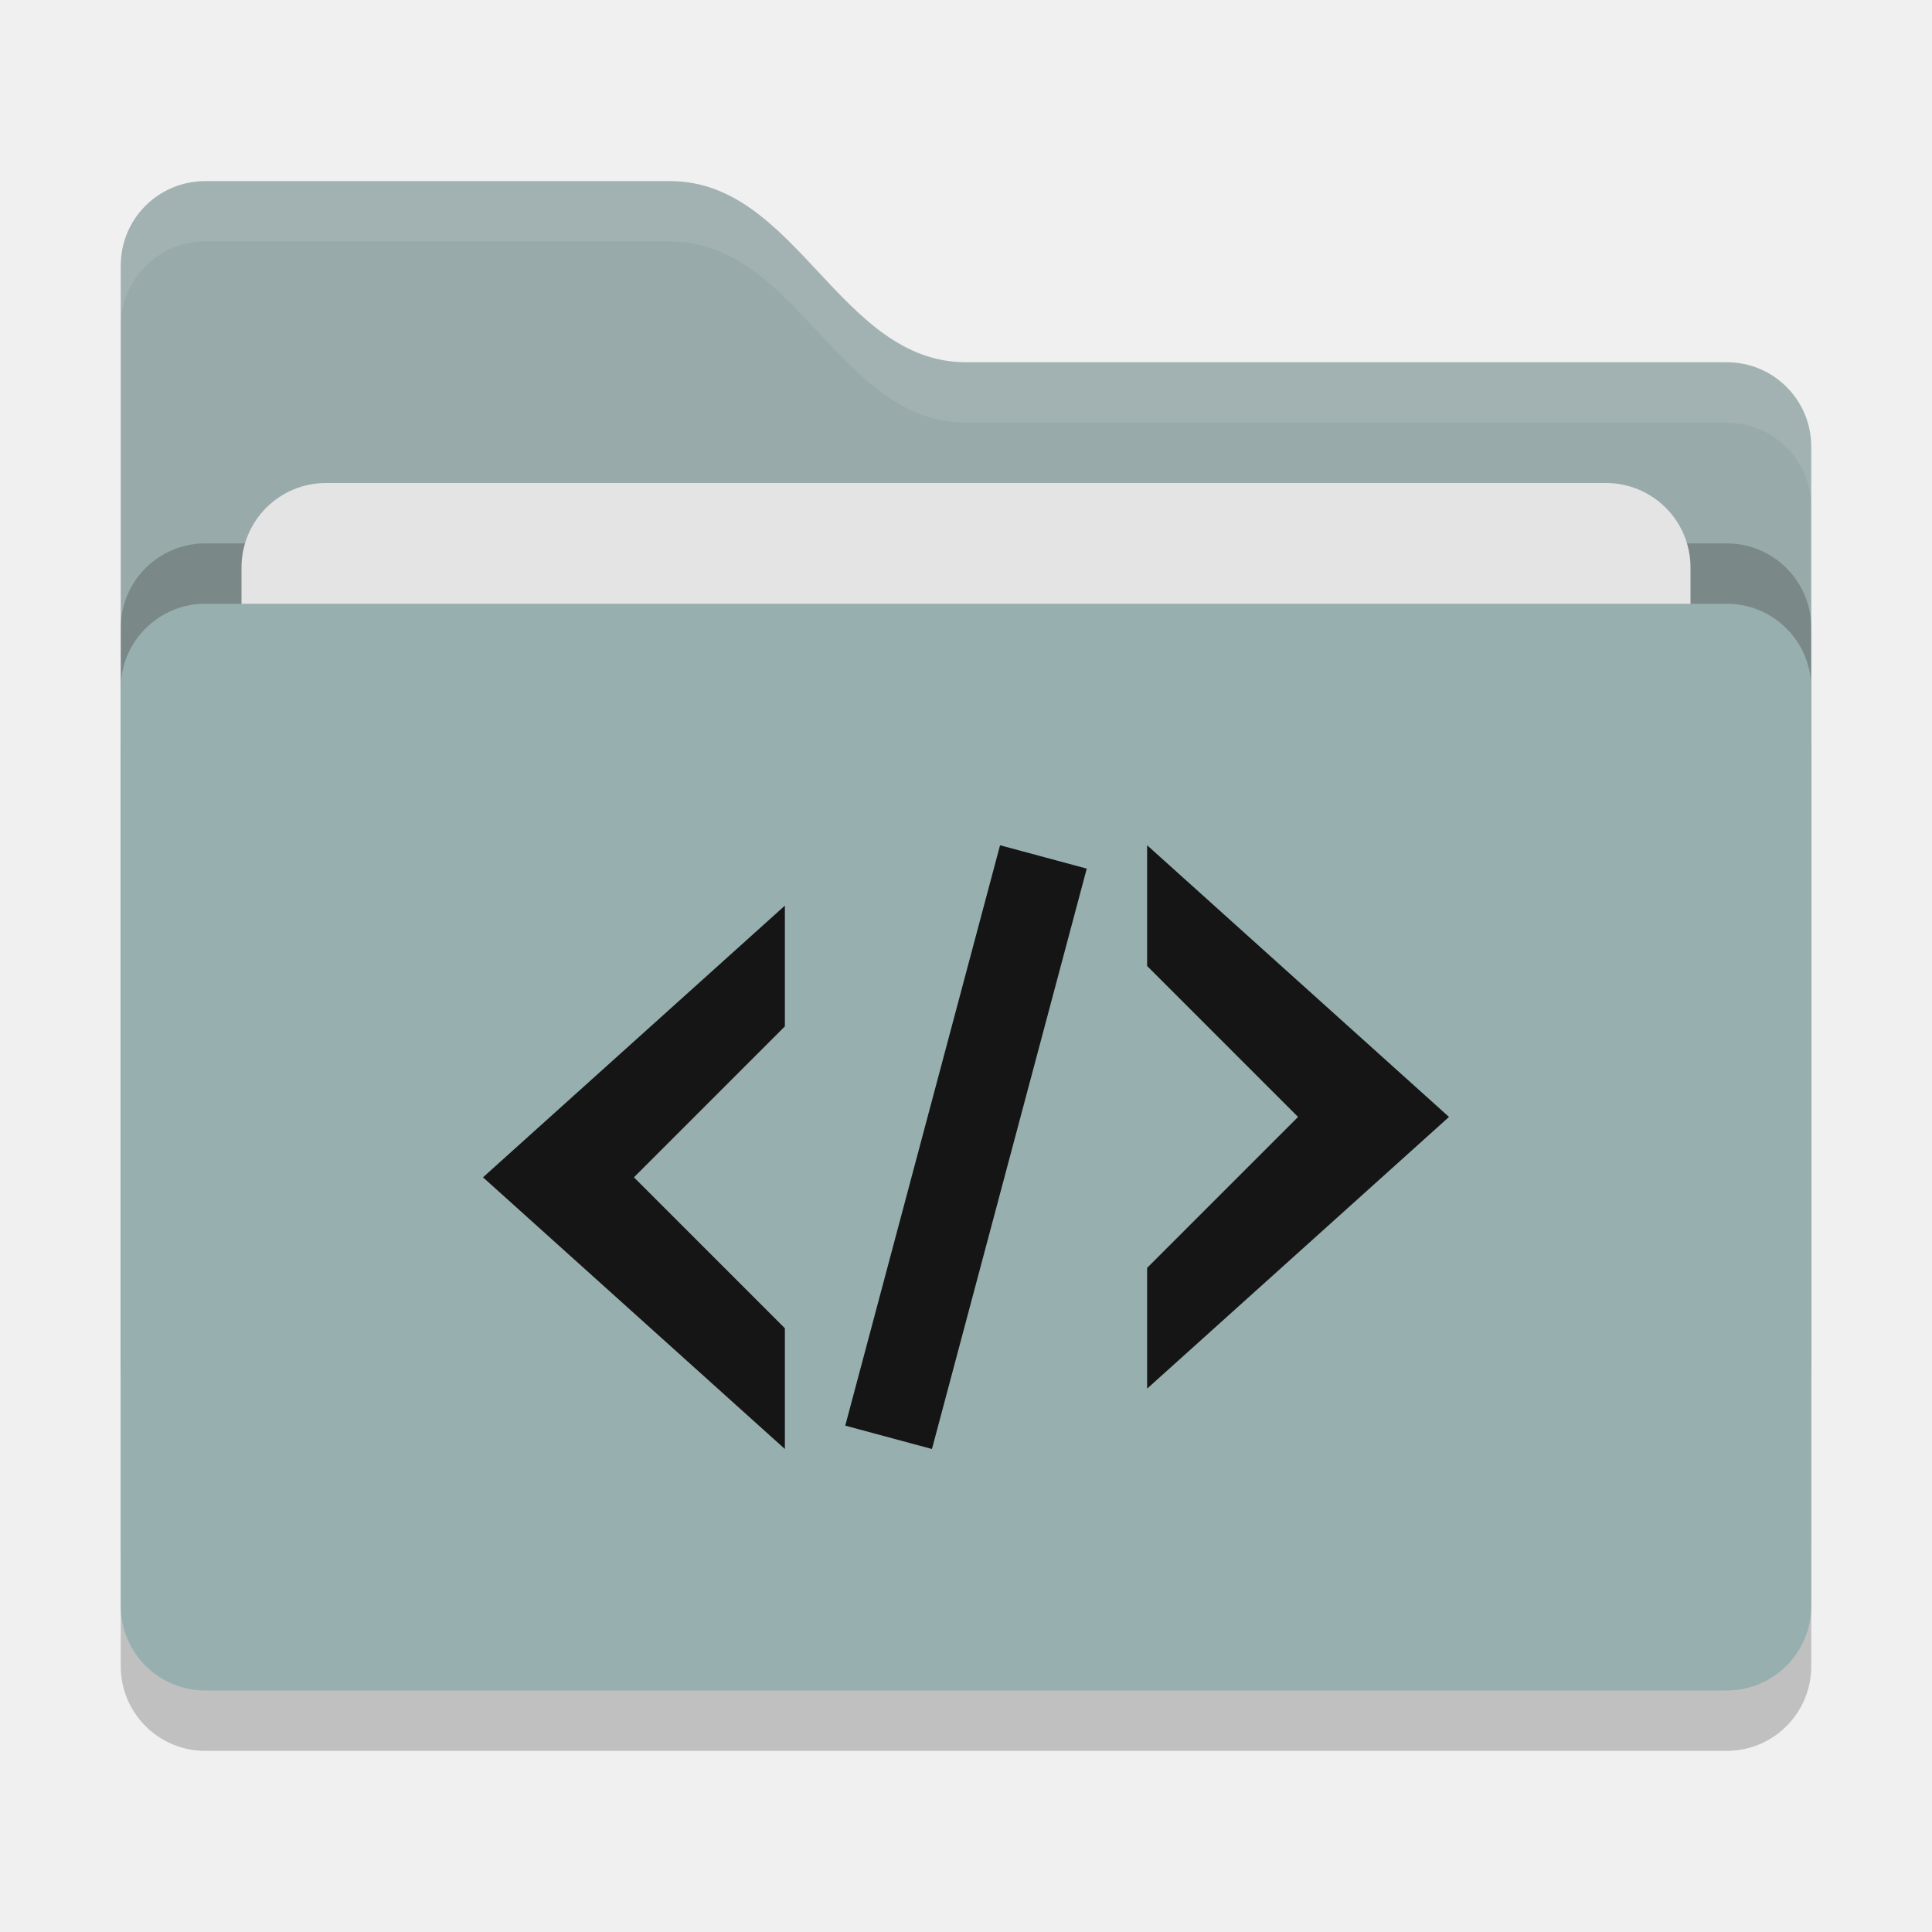
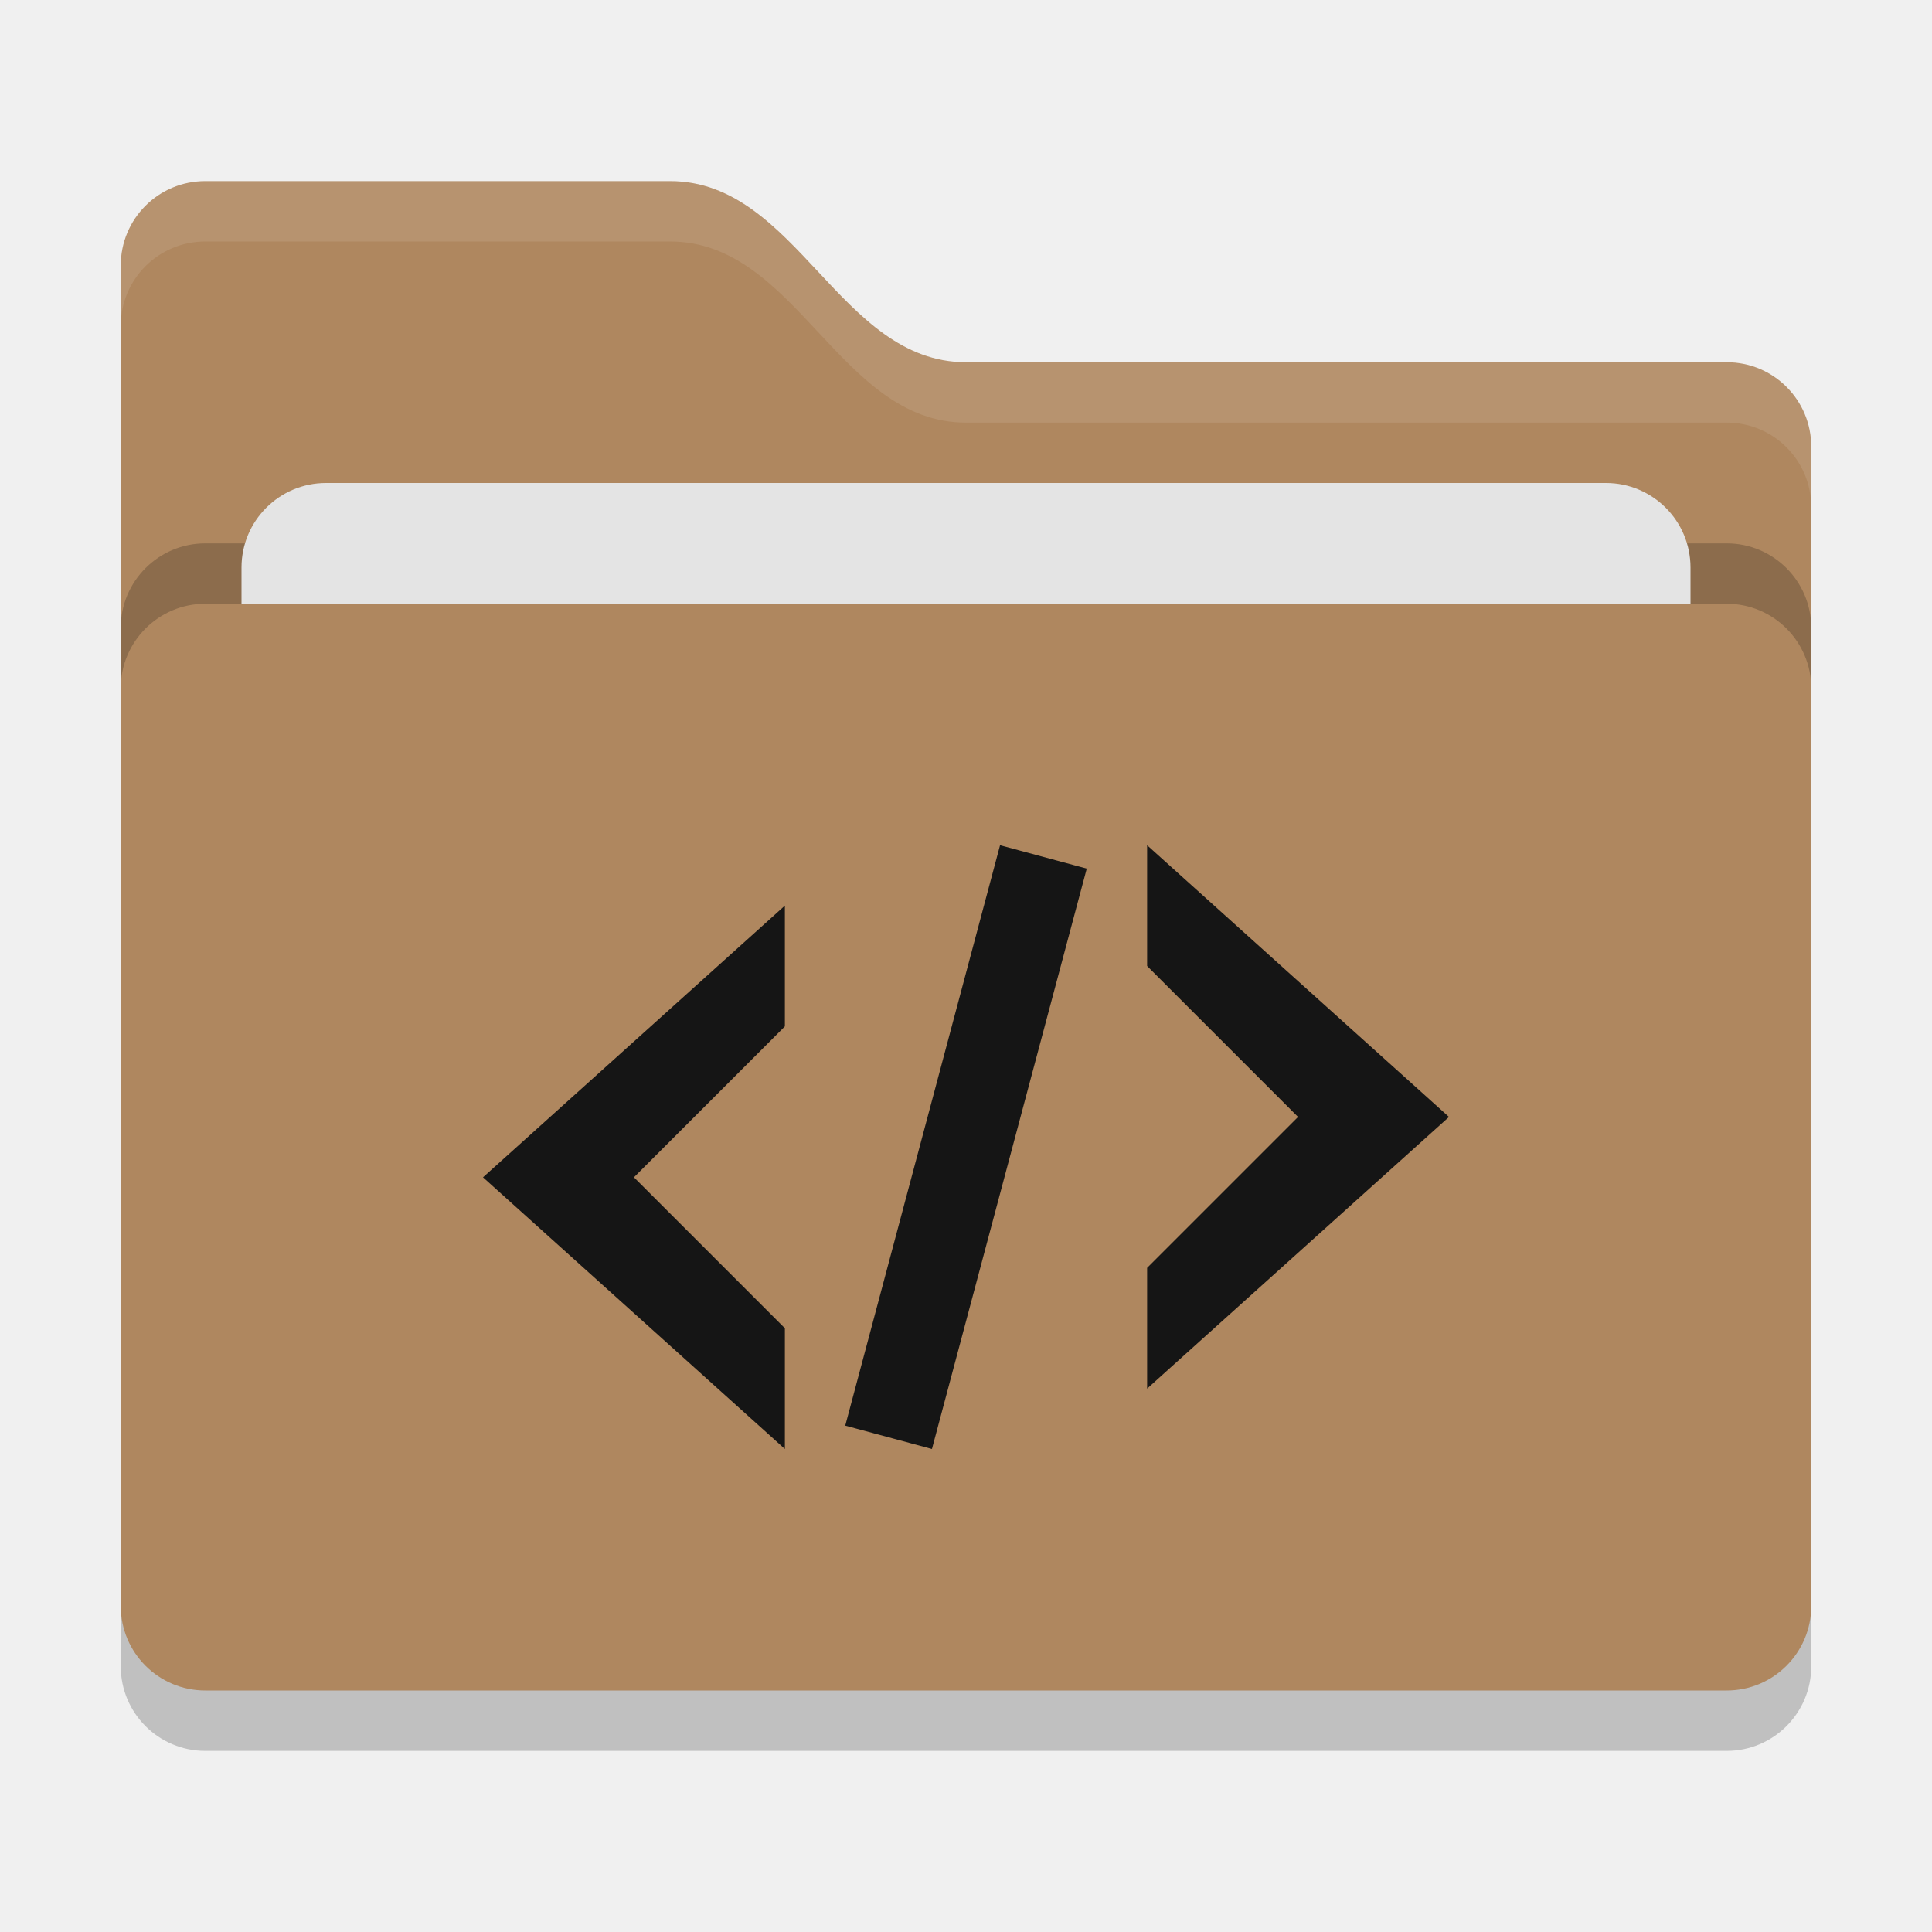
<svg xmlns="http://www.w3.org/2000/svg" width="32" height="32" version="1">
  <rect style="opacity:0.2" width="28" height="18" x="2" y="11" rx="1.4" ry="1.4" />
-   <path style="fill:#98aaaa" d="M 2,22.6 C 2,23.376 2.624,24 3.4,24 H 28.6 C 29.376,24 30,23.376 30,22.6 V 7.4 C 30,6.624 29.376,6 28.6,6 H 16 C 13.9,6 13.2,3 11.1,3 H 3.4 C 2.624,3 2,3.624 2,4.4" />
+   <path style="fill:#af875f" d="M 2,22.6 C 2,23.376 2.624,24 3.4,24 H 28.6 C 29.376,24 30,23.376 30,22.6 V 7.4 C 30,6.624 29.376,6 28.6,6 H 16 C 13.9,6 13.2,3 11.1,3 H 3.4 C 2.624,3 2,3.624 2,4.4" />
  <rect style="opacity:0.2" width="28" height="18" x="2" y="9" rx="1.4" ry="1.4" />
  <rect style="fill:#e4e4e4" width="24" height="11" x="4" y="8" rx="1.4" ry="1.4" />
-   <rect style="fill:#98afaf" width="28" height="18" x="2" y="10" rx="1.4" ry="1.4" />
+   <rect style="fill:#af875f" width="28" height="18" x="2" y="10" rx="1.4" ry="1.4" />
  <path style="opacity:0.1;fill:#ffffff" d="M 3.4,3 C 2.625,3 2,3.625 2,4.4 V 5.4 C 2,4.625 2.625,4 3.4,4 H 11.1 C 13.2,4 13.9,7 16,7 H 28.6 C 29.375,7 30,7.625 30,8.4 V 7.4 C 30,6.625 29.375,6 28.6,6 H 16 C 13.9,6 13.2,3 11.1,3 Z" />
  <path style="fill:#151515" d="M 16.564 14 L 14 23.613 L 15.436 24 L 18 14.387 L 16.564 14 z M 19 14 L 19 16 L 21.5 18.5 L 19 21 L 19 23 L 24 18.5 L 19 14 z M 13 15 L 8 19.5 L 13 24 L 13 22 L 10.5 19.5 L 13 17 L 13 15 z" />
</svg>
